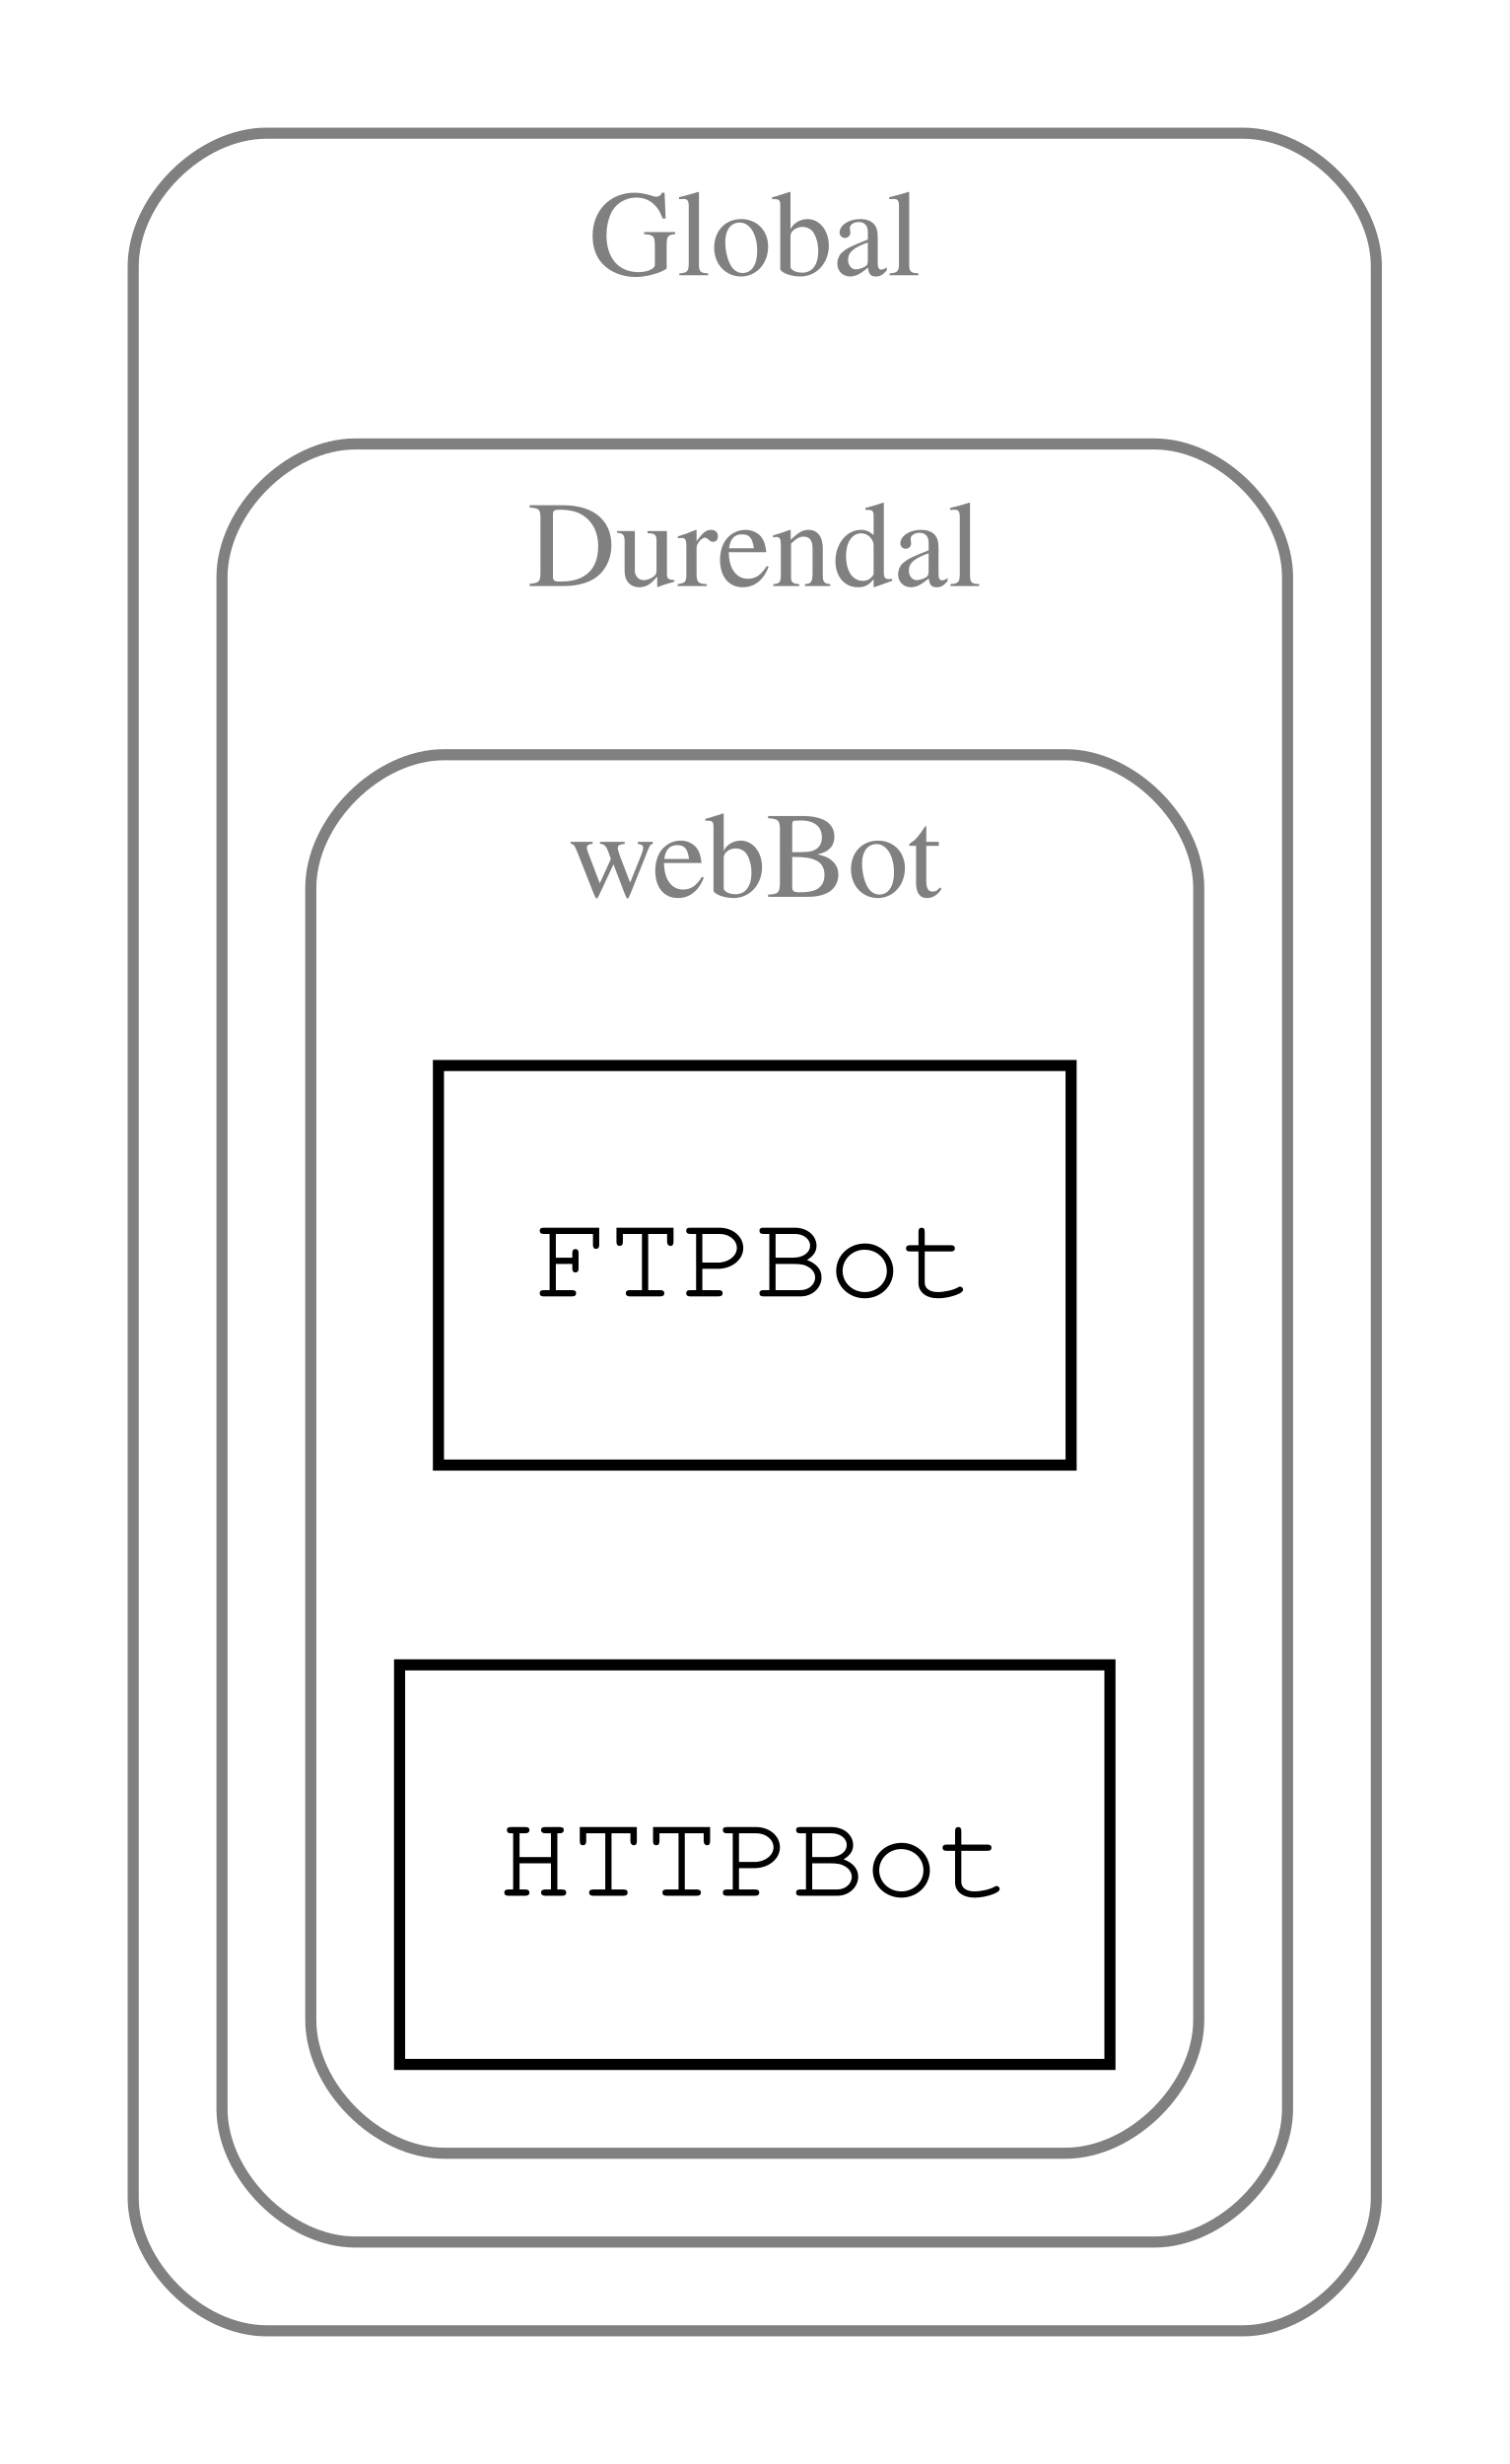
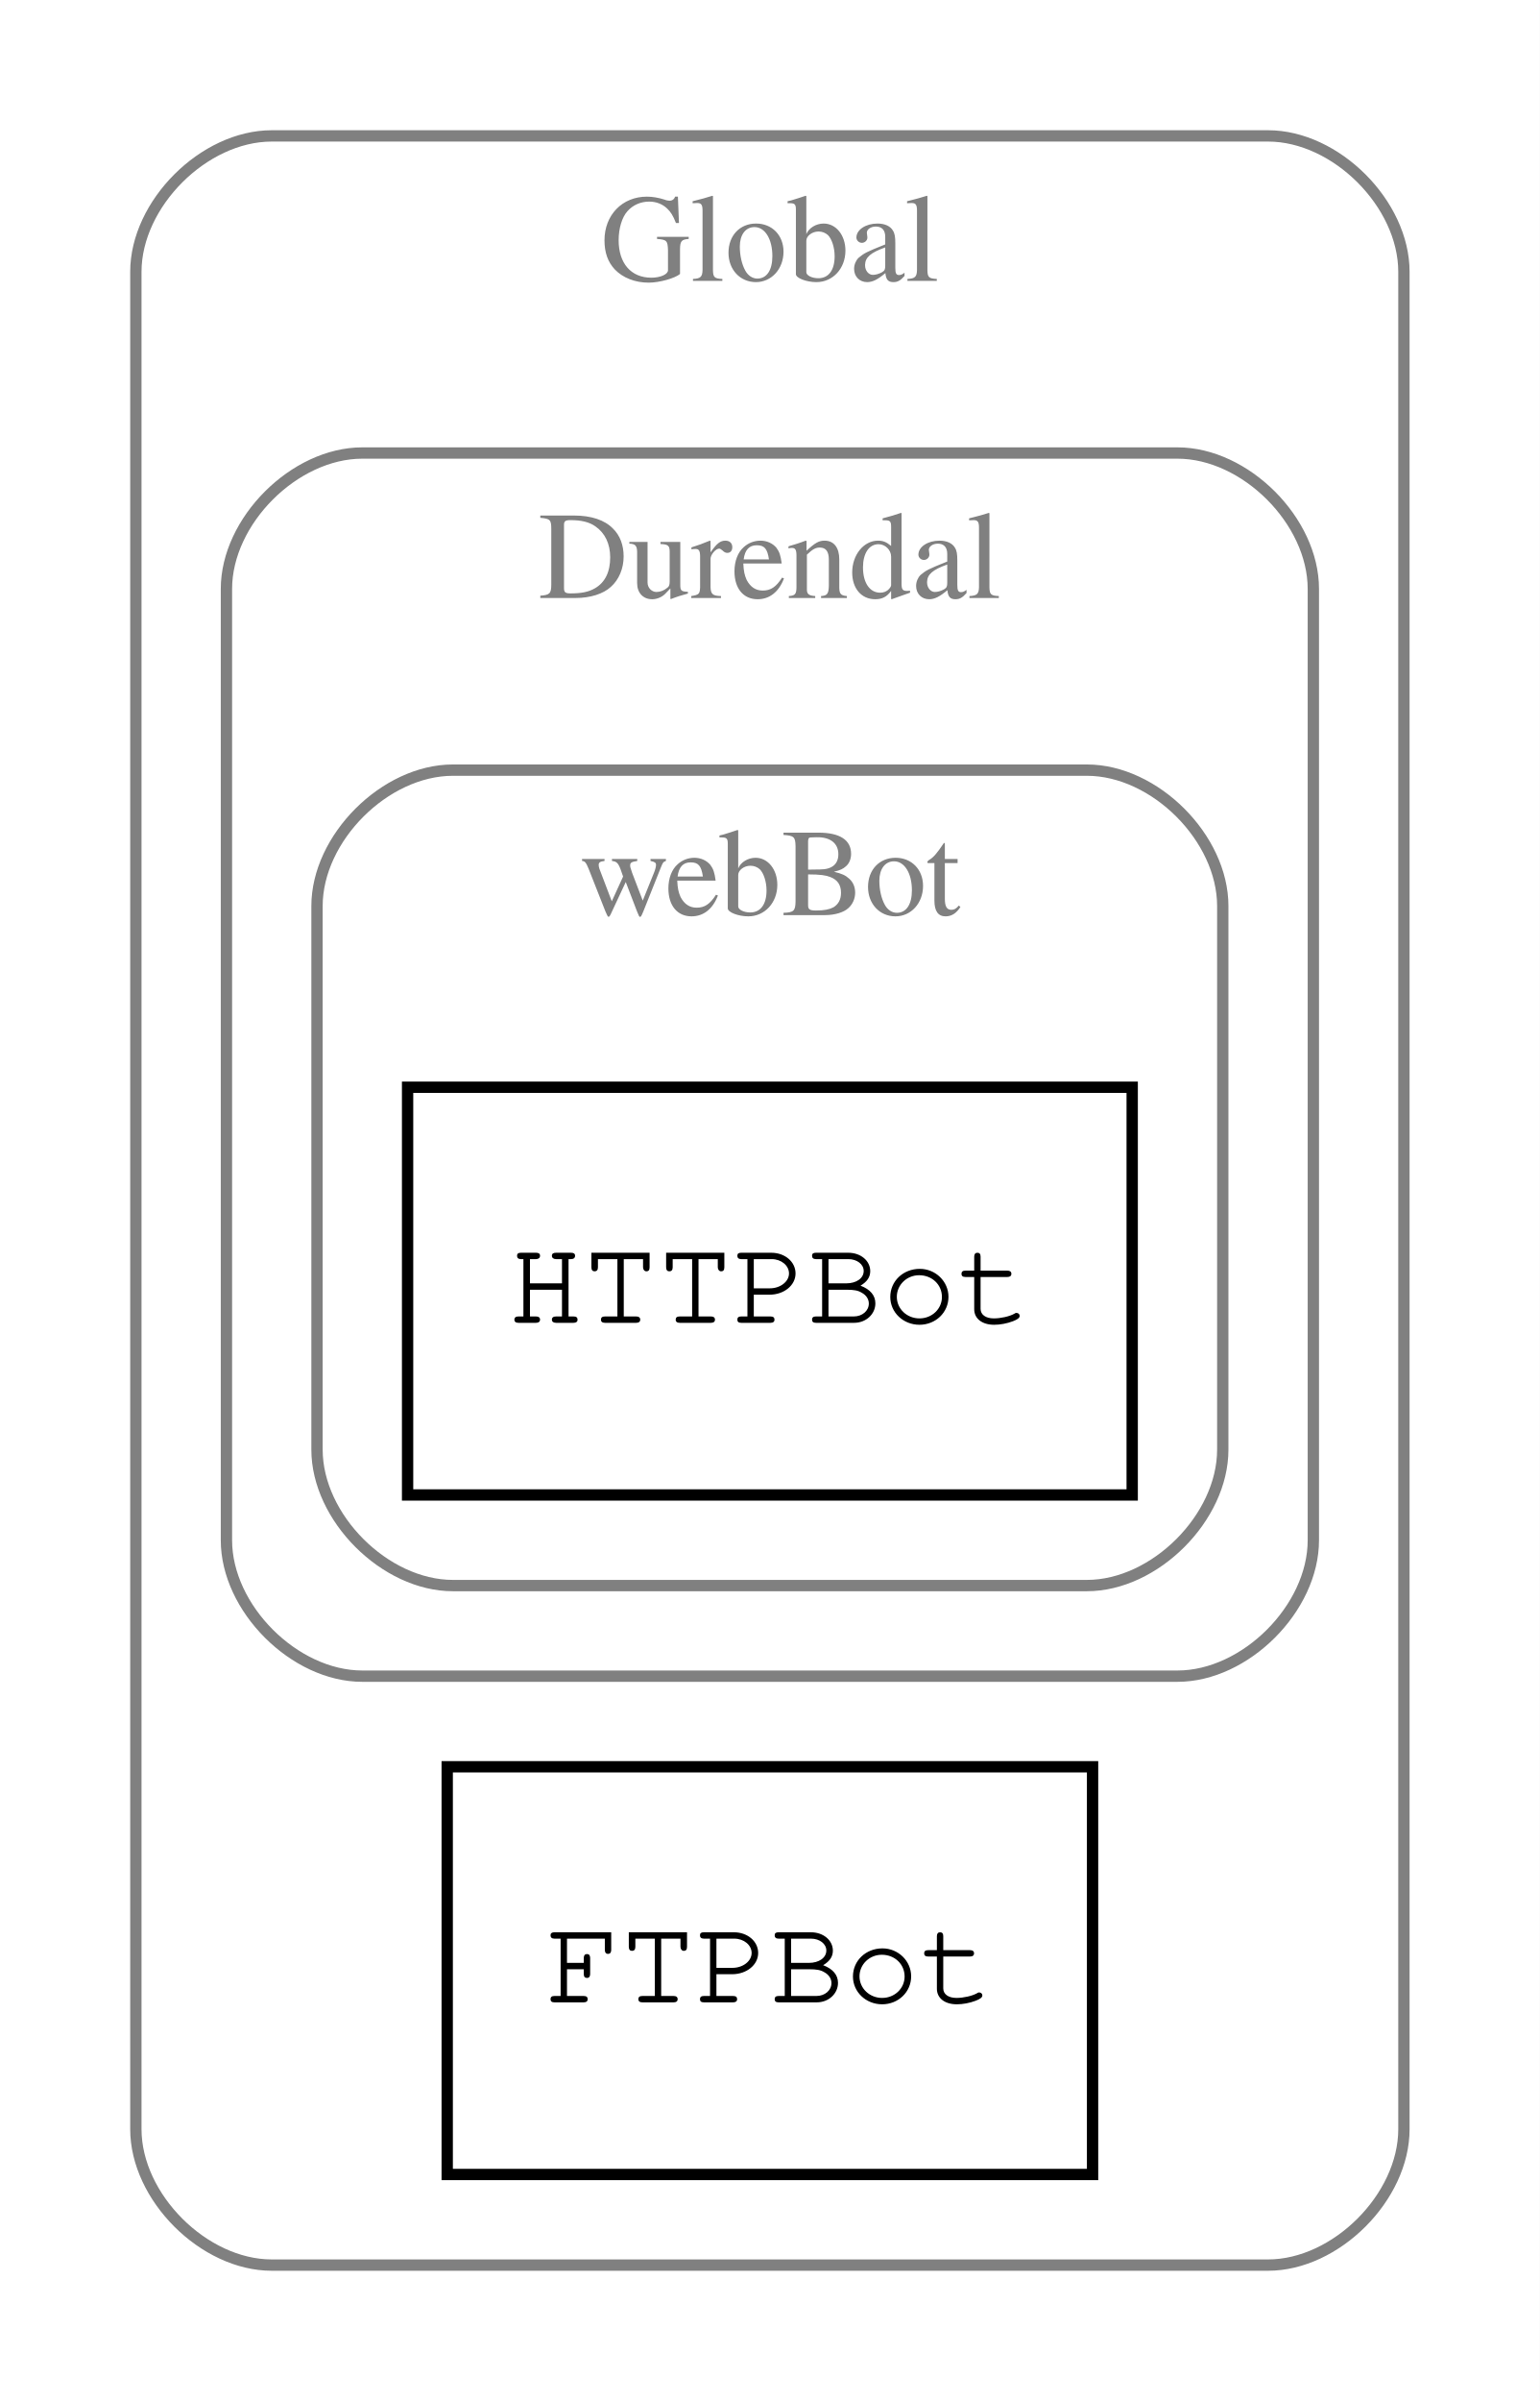
- <svg xmlns="http://www.w3.org/2000/svg" width="136pt" height="222pt" viewBox="0.00 0.00 136.00 222.00">
-   <g id="graph0" class="graph" transform="scale(1 1) rotate(0) translate(4 218)">
-     <polygon fill="white" stroke="none" points="-4,4 -4,-218 132,-218 132,4 -4,4" />
+ <svg xmlns="http://www.w3.org/2000/svg" width="136pt" height="212pt" viewBox="0.00 0.00 136.00 212.00">
+   <g id="graph0" class="graph" transform="scale(1 1) rotate(0) translate(4 208)">
+     <polygon fill="white" stroke="none" points="-4,4 -4,-208 132,-208 132,4 -4,4" />
    <g id="clust1" class="cluster">
-       <path fill="none" stroke="gray" d="M20,-8C20,-8 108,-8 108,-8 114,-8 120,-14 120,-20 120,-20 120,-194 120,-194 120,-200 114,-206 108,-206 108,-206 20,-206 20,-206 14,-206 8,-200 8,-194 8,-194 8,-20 8,-20 8,-14 14,-8 20,-8" />
-       <text text-anchor="middle" x="64" y="-193.2" font-family="Times,serif" font-size="11.00" fill="gray">Global</text>
+       <path fill="none" stroke="gray" d="M20,-8C20,-8 108,-8 108,-8 114,-8 120,-14 120,-20 120,-20 120,-184 120,-184 120,-190 114,-196 108,-196 108,-196 20,-196 20,-196 14,-196 8,-190 8,-184 8,-184 8,-20 8,-20 8,-14 14,-8 20,-8" />
+       <text text-anchor="middle" x="64" y="-183.2" font-family="Times,serif" font-size="11.00" fill="gray">Global</text>
    </g>
    <g id="clust2" class="cluster">
-       <path fill="none" stroke="gray" d="M28,-16C28,-16 100,-16 100,-16 106,-16 112,-22 112,-28 112,-28 112,-166 112,-166 112,-172 106,-178 100,-178 100,-178 28,-178 28,-178 22,-178 16,-172 16,-166 16,-166 16,-28 16,-28 16,-22 22,-16 28,-16" />
-       <text text-anchor="middle" x="64" y="-165.2" font-family="Times,serif" font-size="11.00" fill="gray">Durendal</text>
+       <path fill="none" stroke="gray" d="M28,-60C28,-60 100,-60 100,-60 106,-60 112,-66 112,-72 112,-72 112,-156 112,-156 112,-162 106,-168 100,-168 100,-168 28,-168 28,-168 22,-168 16,-162 16,-156 16,-156 16,-72 16,-72 16,-66 22,-60 28,-60" />
+       <text text-anchor="middle" x="64" y="-155.2" font-family="Times,serif" font-size="11.00" fill="gray">Durendal</text>
    </g>
    <g id="clust3" class="cluster">
-       <path fill="none" stroke="gray" d="M36,-24C36,-24 92,-24 92,-24 98,-24 104,-30 104,-36 104,-36 104,-138 104,-138 104,-144 98,-150 92,-150 92,-150 36,-150 36,-150 30,-150 24,-144 24,-138 24,-138 24,-36 24,-36 24,-30 30,-24 36,-24" />
-       <text text-anchor="middle" x="64" y="-137.2" font-family="Times,serif" font-size="11.00" fill="gray">webBot</text>
+       <path fill="none" stroke="gray" d="M36,-68C36,-68 92,-68 92,-68 98,-68 104,-74 104,-80 104,-80 104,-128 104,-128 104,-134 98,-140 92,-140 92,-140 36,-140 36,-140 30,-140 24,-134 24,-128 24,-128 24,-80 24,-80 24,-74 30,-68 36,-68" />
+       <text text-anchor="middle" x="64" y="-127.2" font-family="Times,serif" font-size="11.00" fill="gray">webBot</text>
    </g>
    <g id="node1" class="node">
-       <polygon fill="none" stroke="black" points="92.5,-122 35.5,-122 35.5,-86 92.5,-86 92.5,-122" />
-       <text text-anchor="middle" x="64" y="-101.2" font-family="Courier,monospace" font-size="11.00">FTPBot</text>
+       <polygon fill="none" stroke="black" points="96,-112 32,-112 32,-76 96,-76 96,-112" />
+       <text text-anchor="middle" x="64" y="-91.2" font-family="Courier,monospace" font-size="11.00">HTTPBot</text>
    </g>
    <g id="node2" class="node">
-       <polygon fill="none" stroke="black" points="96,-68 32,-68 32,-32 96,-32 96,-68" />
-       <text text-anchor="middle" x="64" y="-47.2" font-family="Courier,monospace" font-size="11.00">HTTPBot</text>
+       <polygon fill="none" stroke="black" points="92.5,-52 35.5,-52 35.5,-16 92.5,-16 92.5,-52" />
+       <text text-anchor="middle" x="64" y="-31.2" font-family="Courier,monospace" font-size="11.00">FTPBot</text>
    </g>
  </g>
</svg>
